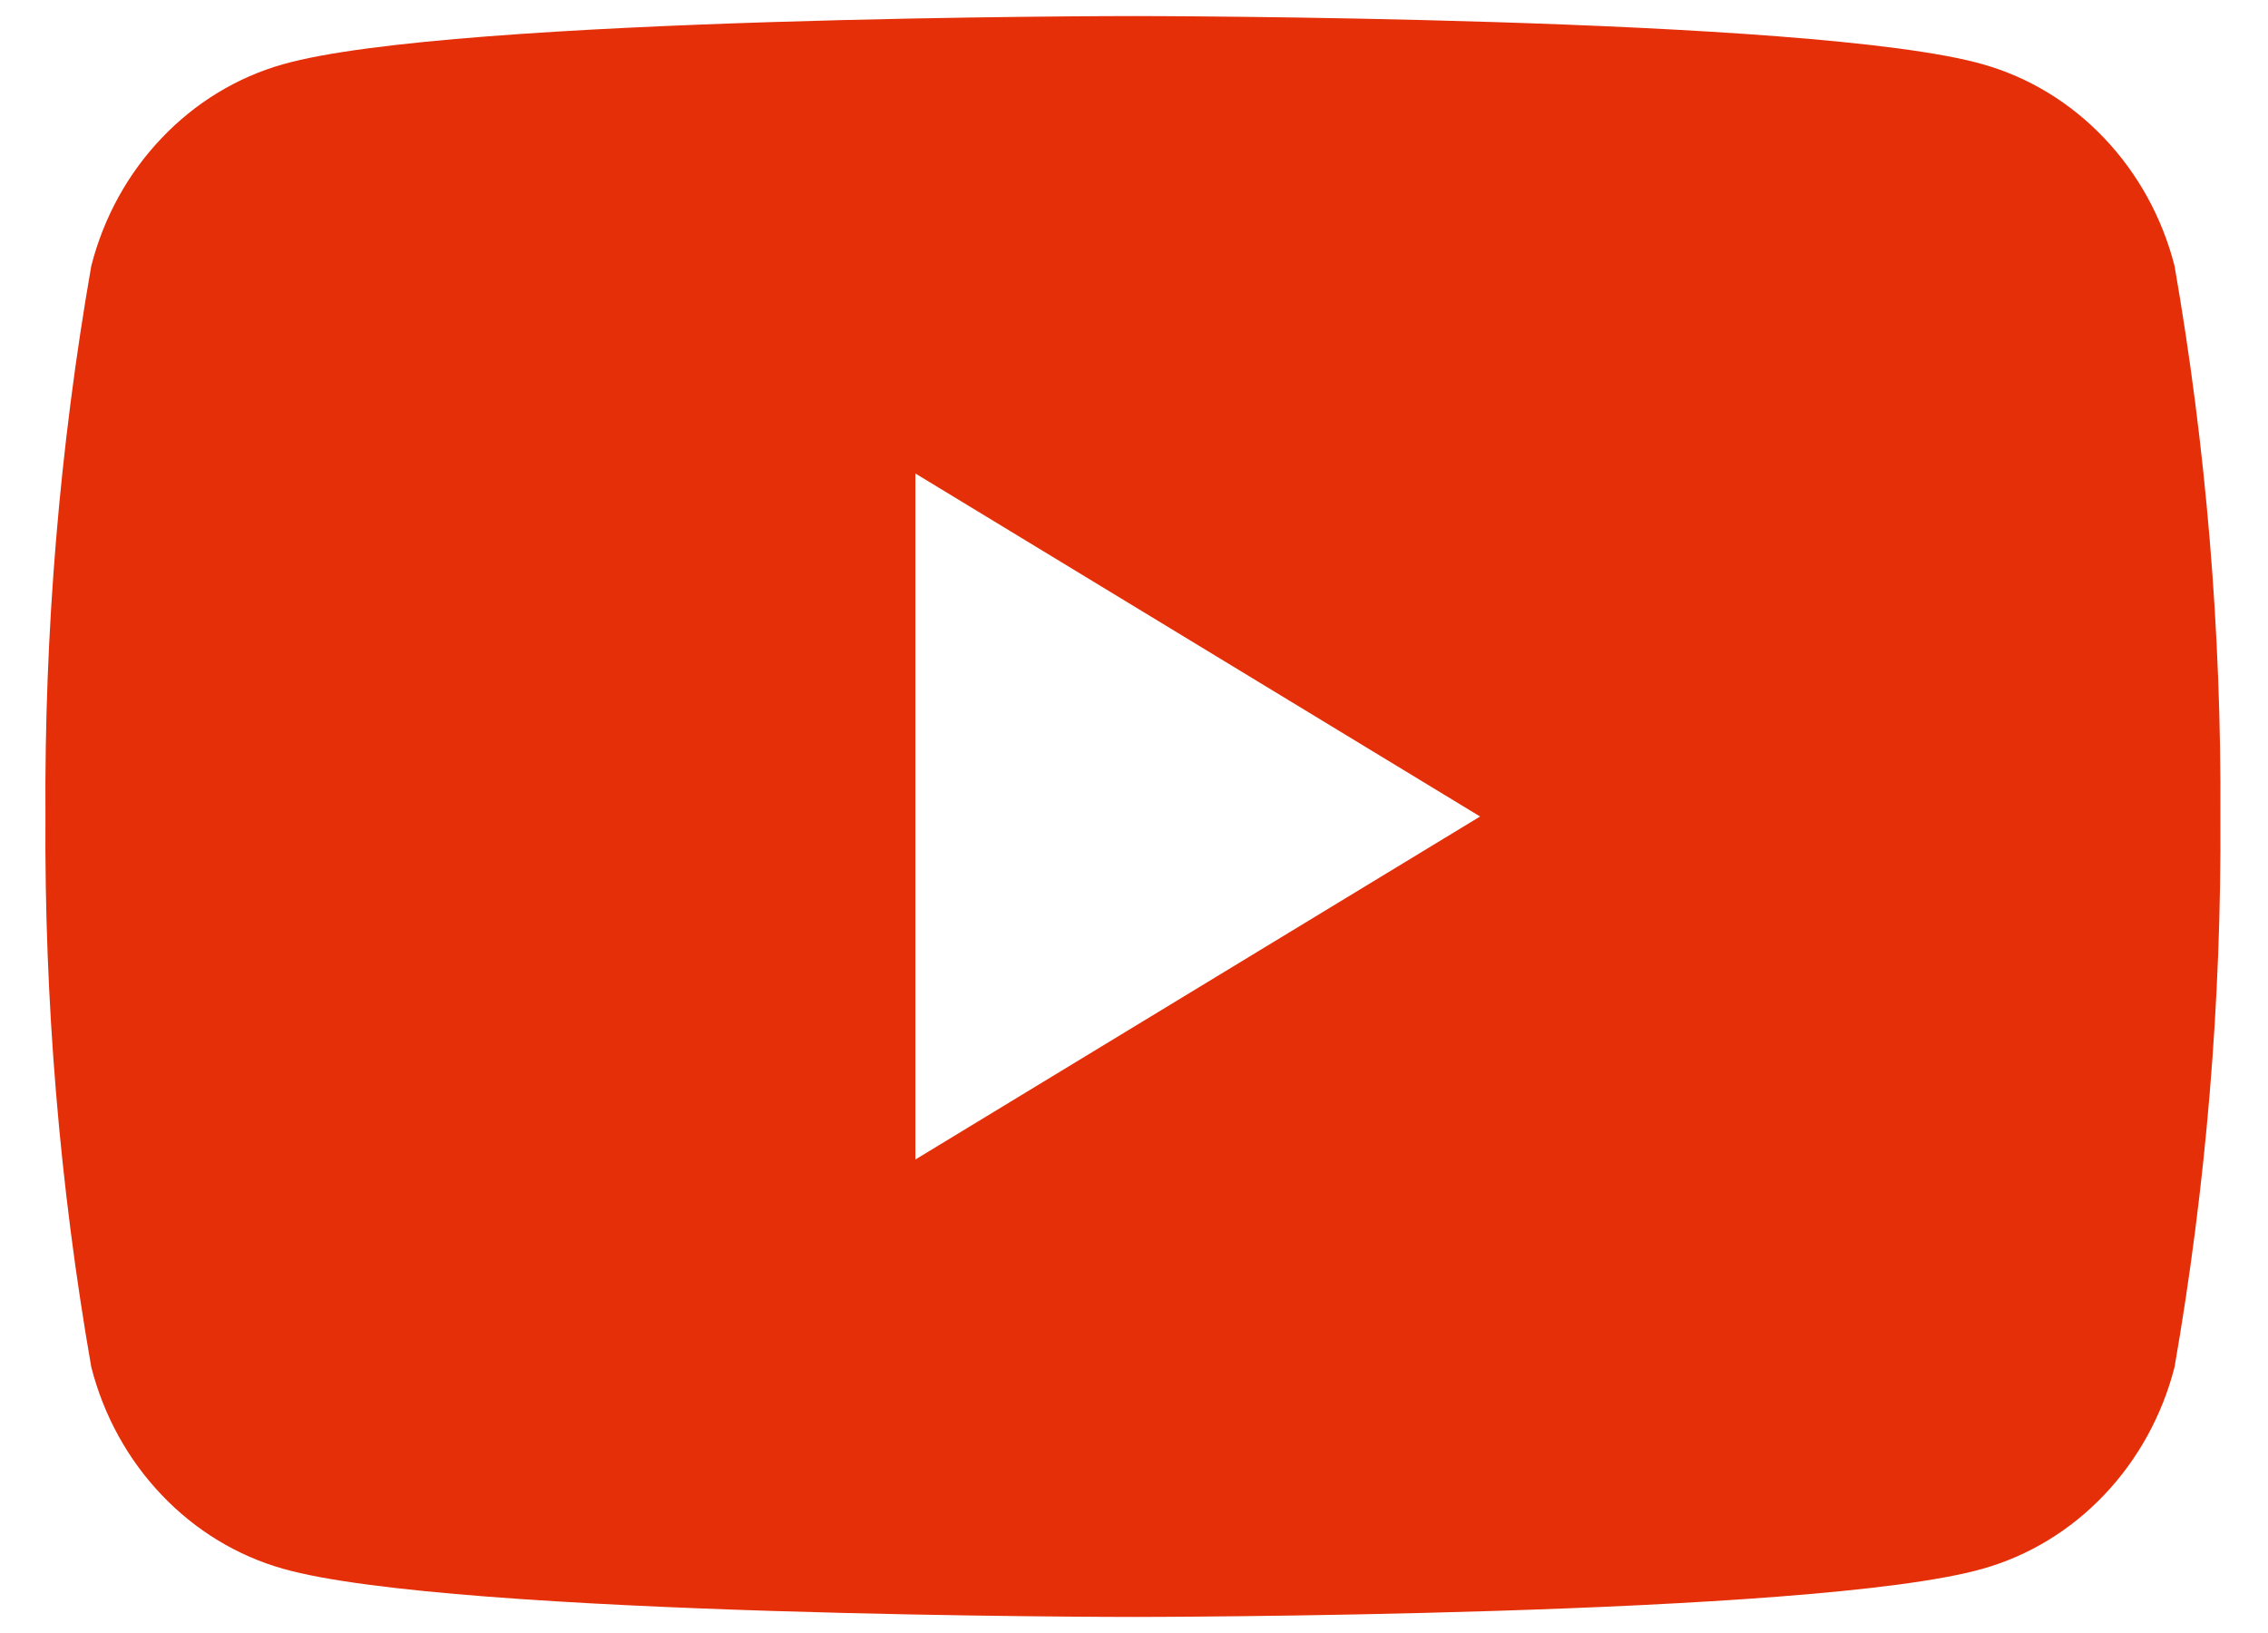
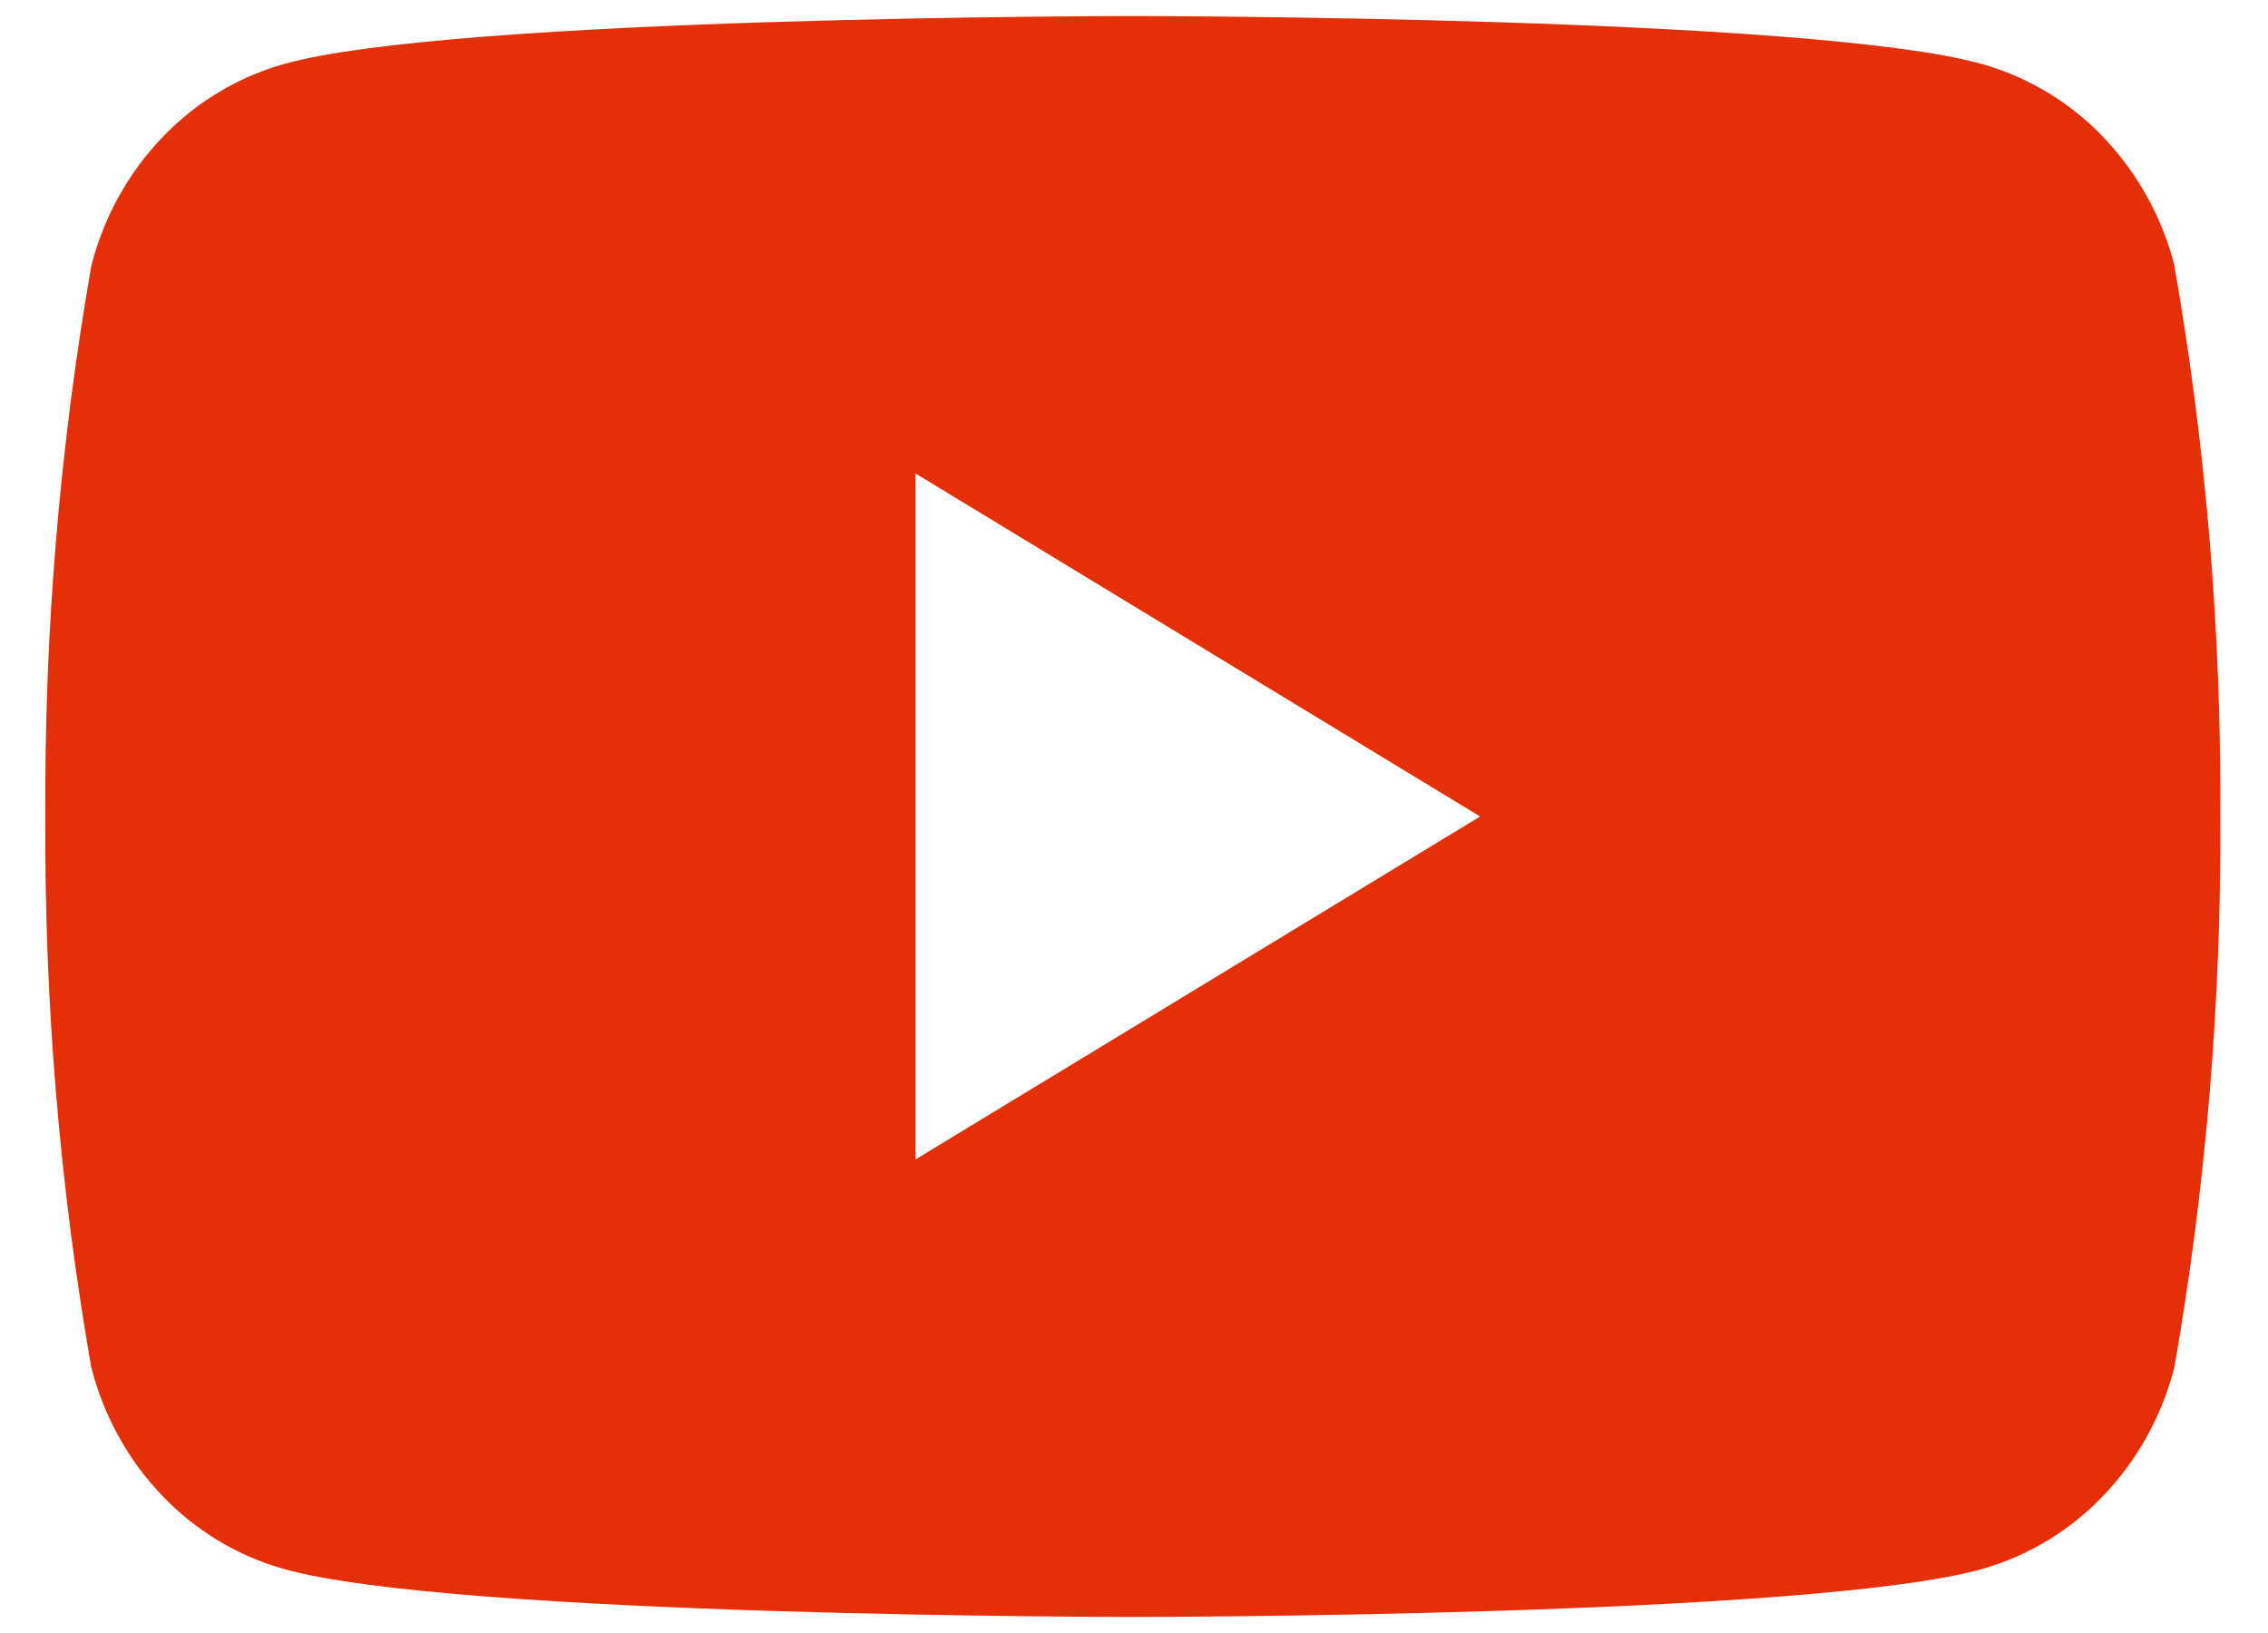
- <svg xmlns="http://www.w3.org/2000/svg" width="25" height="18" viewBox="0 0 25 18" fill="none">
-   <path d="M23.97 2.932C23.834 2.399 23.566 1.913 23.195 1.523C22.824 1.132 22.362 0.851 21.855 0.708C19.988 0.177 12.488 0.177 12.488 0.177C12.488 0.177 4.987 0.177 3.121 0.708C2.614 0.851 2.152 1.132 1.781 1.523C1.409 1.913 1.142 2.399 1.006 2.932C0.657 4.933 0.488 6.965 0.501 9C0.488 11.035 0.657 13.067 1.006 15.068C1.142 15.601 1.409 16.087 1.781 16.477C2.152 16.868 2.614 17.149 3.121 17.292C4.987 17.823 12.488 17.823 12.488 17.823C12.488 17.823 19.988 17.823 21.855 17.292C22.362 17.149 22.824 16.868 23.195 16.477C23.566 16.087 23.834 15.601 23.97 15.068C24.318 13.067 24.488 11.035 24.475 9C24.488 6.965 24.318 4.933 23.97 2.932ZM10.09 12.781V5.219L16.315 9L10.09 12.781Z" fill="#E42F08" />
+ <svg xmlns="http://www.w3.org/2000/svg" width="25" height="18" fill="none">
+   <path d="M23.97 2.932a3.192 3.192 0 0 0-.775-1.41 2.966 2.966 0 0 0-1.34-.814C19.988.177 12.488.177 12.488.177s-7.5 0-9.367.531a2.966 2.966 0 0 0-1.34.815c-.372.39-.639.876-.775 1.409A34.16 34.16 0 0 0 .5 9a34.16 34.16 0 0 0 .505 6.068c.136.533.403 1.02.775 1.41.37.39.833.67 1.34.814 1.866.531 9.367.531 9.367.531s7.5 0 9.367-.53a2.965 2.965 0 0 0 1.34-.816c.371-.39.639-.876.775-1.409.348-2.001.518-4.033.505-6.068a34.162 34.162 0 0 0-.505-6.068Zm-13.88 9.85V5.218L16.315 9l-6.225 3.781Z" fill="#E42F08" />
</svg>
